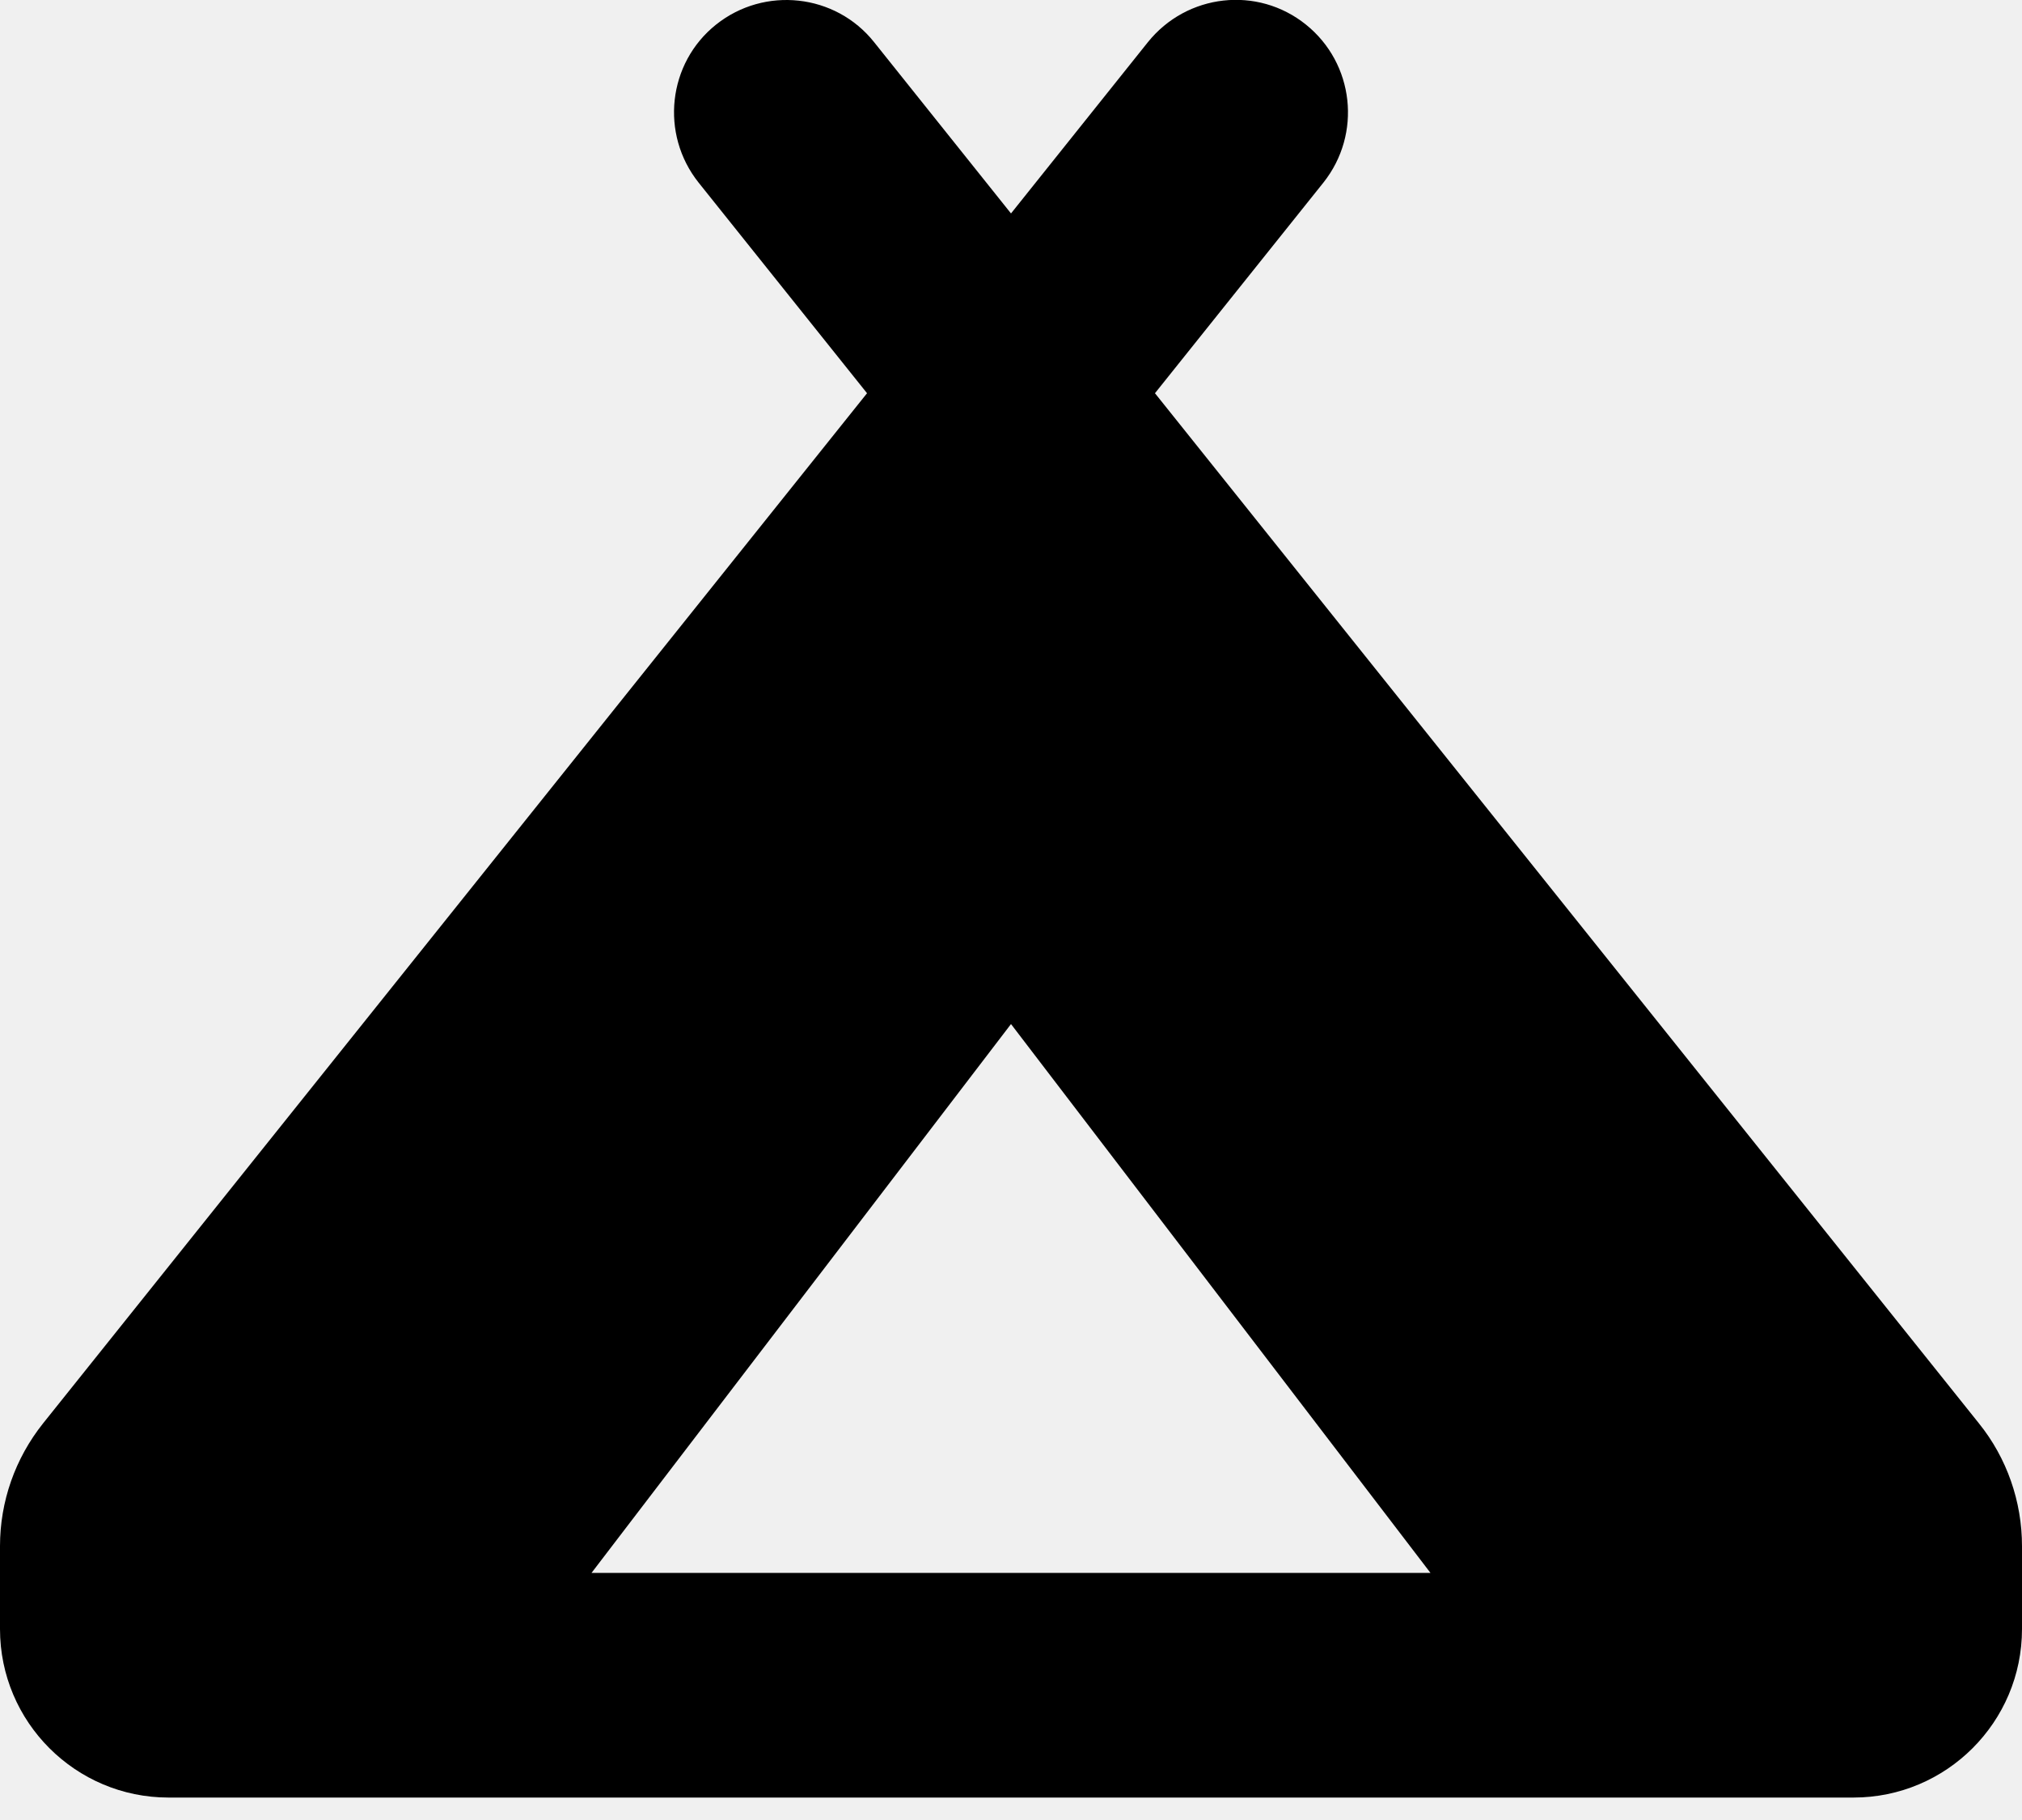
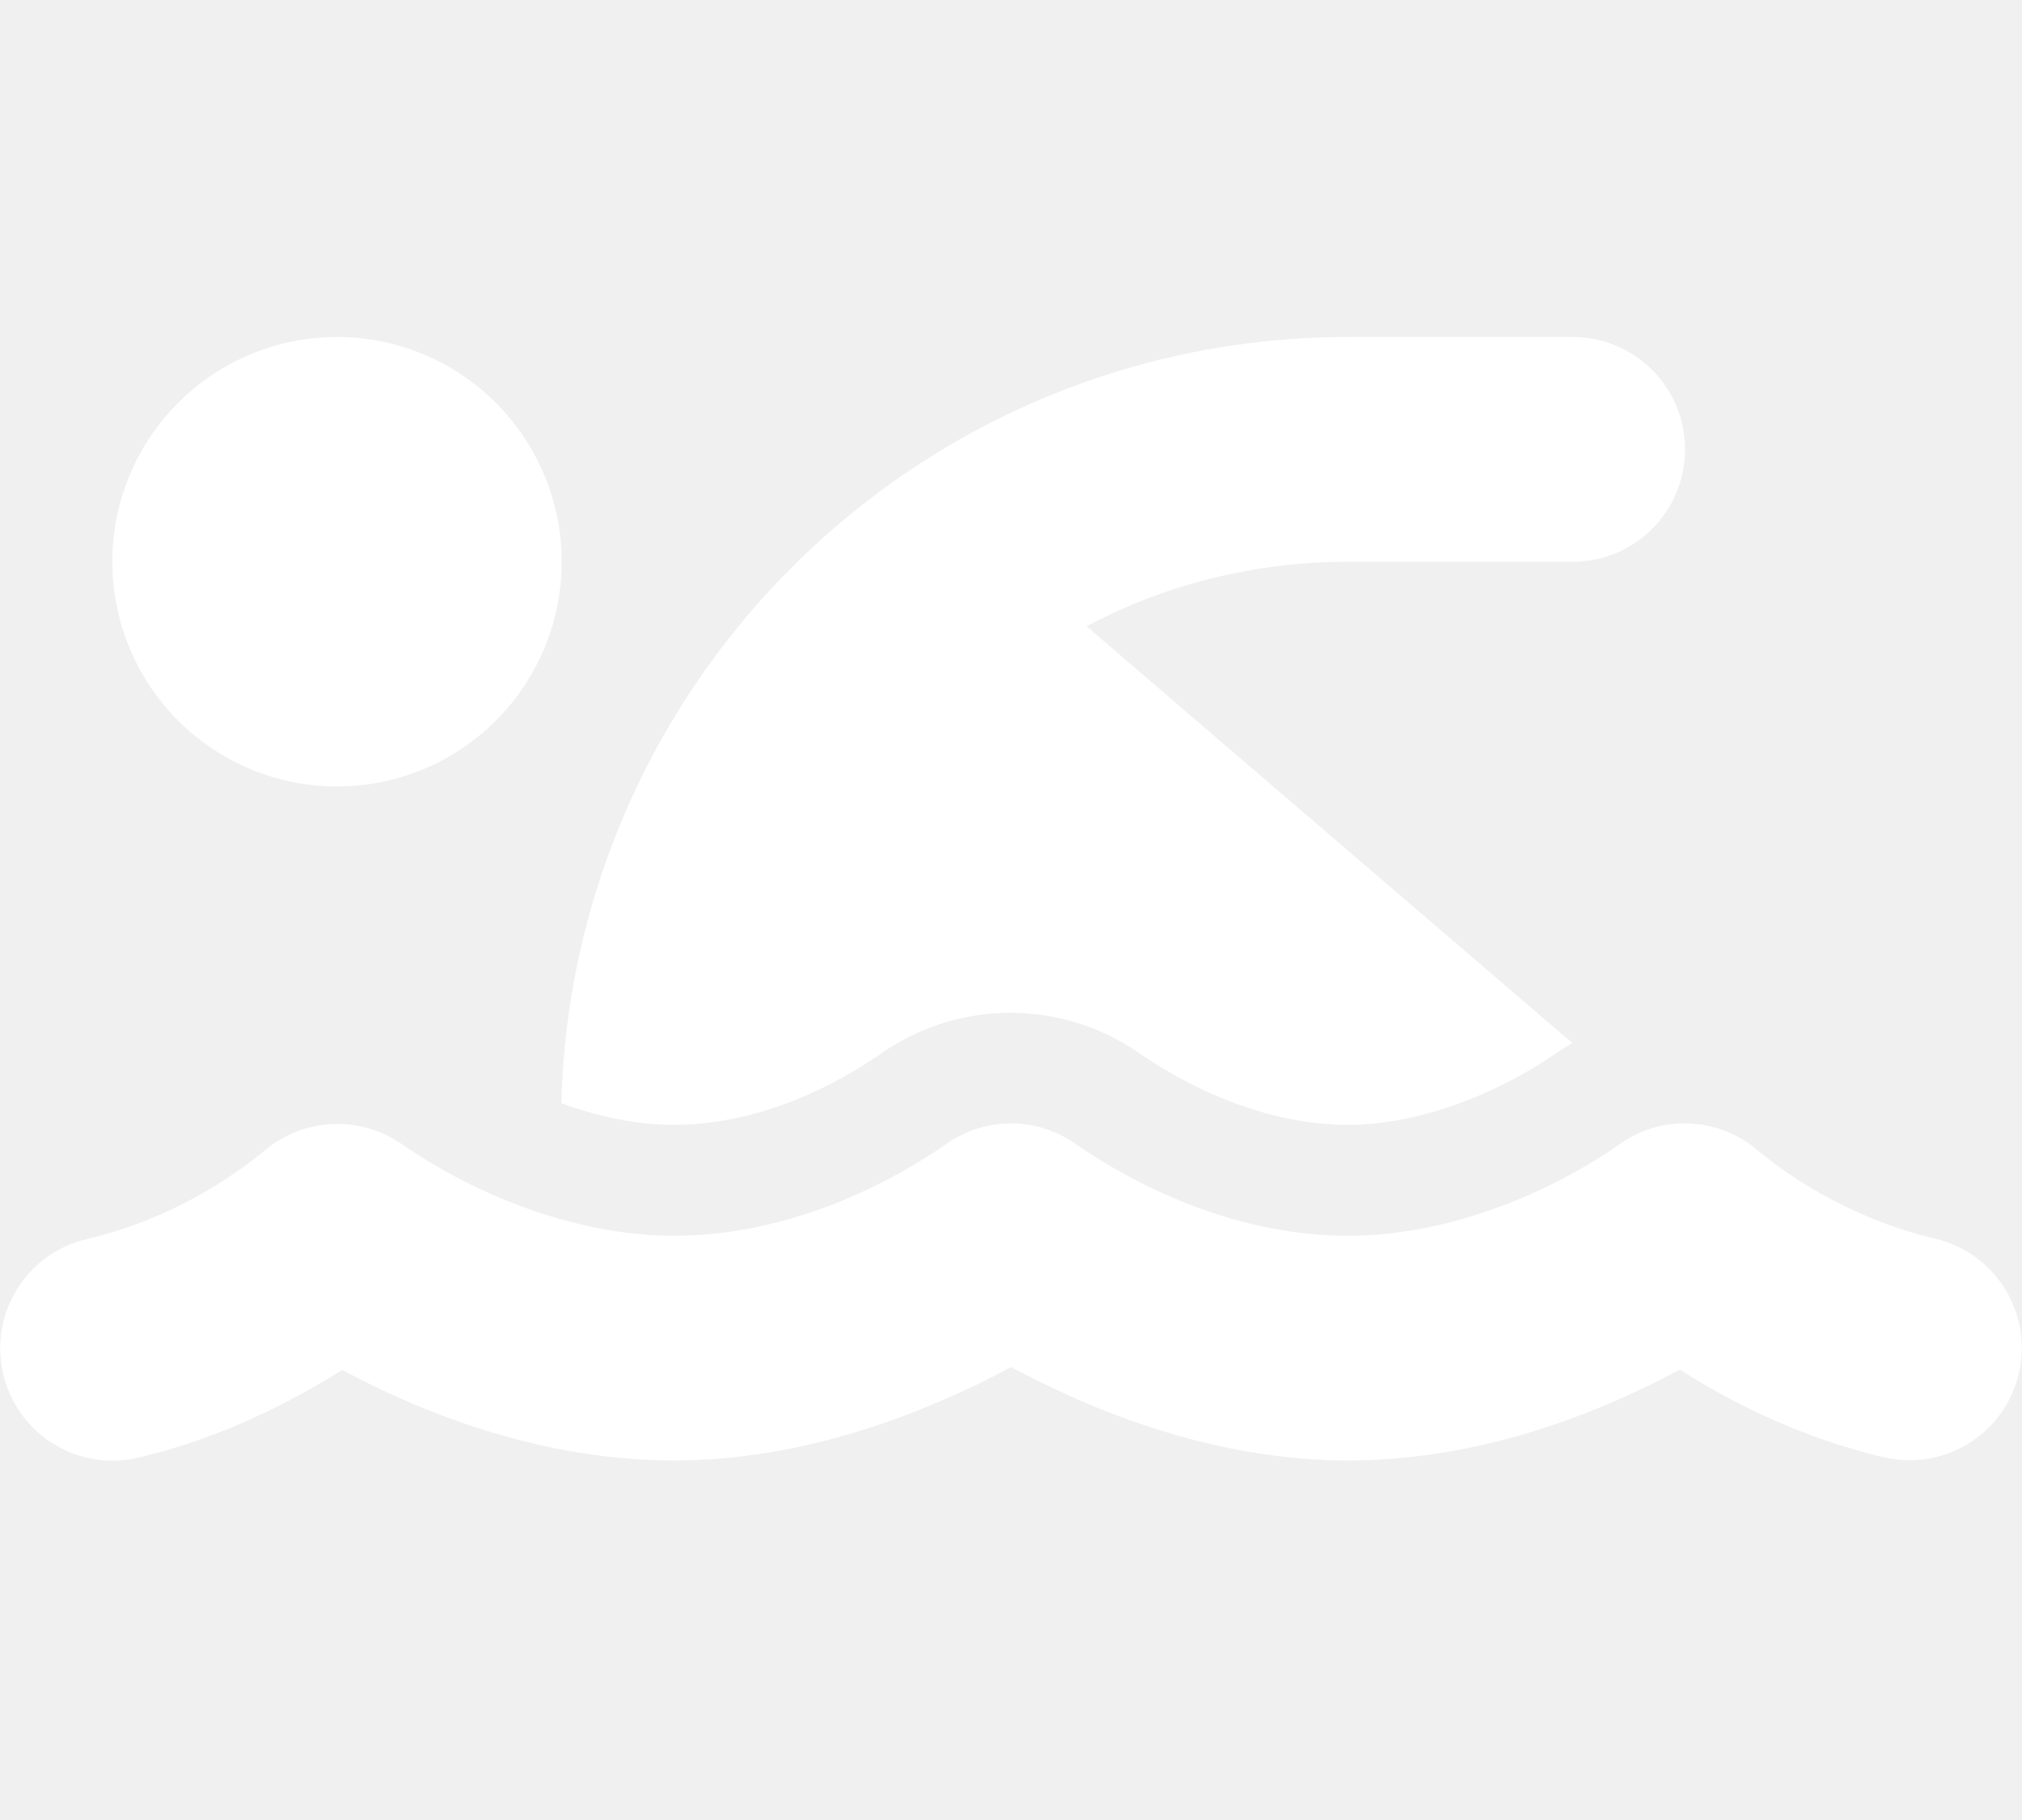
<svg xmlns="http://www.w3.org/2000/svg" width="20" height="18" viewBox="0 0 20 18" fill="none">
-   <g clip-path="url(#clip0_16_14)">
-     <path d="M13.09 1.806C13.472 1.326 13.396 0.628 12.917 0.243C12.438 -0.142 11.74 -0.063 11.354 0.417L10 2.111L8.646 0.417C8.264 -0.063 7.562 -0.139 7.083 0.243C6.604 0.625 6.528 1.326 6.91 1.806L8.576 3.889L0.427 14.076C0.149 14.424 0 14.851 0 15.292V16.111C0 17.031 0.747 17.778 1.667 17.778H10H18.333C19.253 17.778 20 17.031 20 16.111V15.292C20 14.851 19.851 14.42 19.573 14.076L11.424 3.889L13.09 1.806ZM10 15.556H5.851L10 10.128L14.149 15.556H10Z" fill="black" />
-   </g>
-   <defs>
-     <clipPath id="clip0_16_14">
-       <rect width="20" height="17.778" fill="white" />
-     </clipPath>
-   </defs>
+   <path d="M10.747 6.194L15.552 10.316C15.497 10.347 15.441 10.386 15.386 10.42C14.761 10.851 13.993 11.125 13.33 11.125C12.649 11.125 11.913 10.858 11.274 10.42C10.507 9.882 9.483 9.882 8.715 10.42C8.122 10.83 7.396 11.125 6.66 11.125C6.309 11.125 5.927 11.049 5.552 10.91C5.663 6.708 9.104 3.333 13.333 3.333H15.556C16.17 3.333 16.667 3.83 16.667 4.444C16.667 5.059 16.17 5.556 15.556 5.556H13.333C12.399 5.556 11.517 5.785 10.747 6.194ZM5.556 5.556C5.556 6.145 5.321 6.71 4.905 7.127C4.488 7.544 3.923 7.778 3.333 7.778C2.744 7.778 2.179 7.544 1.762 7.127C1.345 6.71 1.111 6.145 1.111 5.556C1.111 4.966 1.345 4.401 1.762 3.984C2.179 3.567 2.744 3.333 3.333 3.333C3.923 3.333 4.488 3.567 4.905 3.984C5.321 4.401 5.556 4.966 5.556 5.556ZM10.642 11.316C11.424 11.854 12.379 12.222 13.333 12.222C14.267 12.222 15.257 11.847 16.021 11.316C16.434 11.021 16.997 11.045 17.382 11.375C17.882 11.788 18.511 12.104 19.139 12.25C19.736 12.389 20.108 12.986 19.969 13.583C19.83 14.181 19.233 14.552 18.636 14.413C17.785 14.215 17.076 13.84 16.615 13.545C15.608 14.087 14.479 14.444 13.333 14.444C12.226 14.444 11.229 14.101 10.542 13.788C10.34 13.694 10.156 13.604 10 13.521C9.844 13.604 9.663 13.698 9.458 13.788C8.771 14.101 7.774 14.444 6.667 14.444C5.521 14.444 4.392 14.087 3.385 13.549C2.92 13.84 2.215 14.219 1.365 14.417C0.767 14.556 0.17 14.184 0.031 13.587C-0.108 12.99 0.264 12.392 0.861 12.254C1.49 12.108 2.118 11.792 2.618 11.379C3.004 11.052 3.566 11.028 3.979 11.319C4.747 11.847 5.733 12.222 6.667 12.222C7.622 12.222 8.576 11.854 9.358 11.316C9.743 11.042 10.257 11.042 10.642 11.316Z" fill="white" />
</svg>
